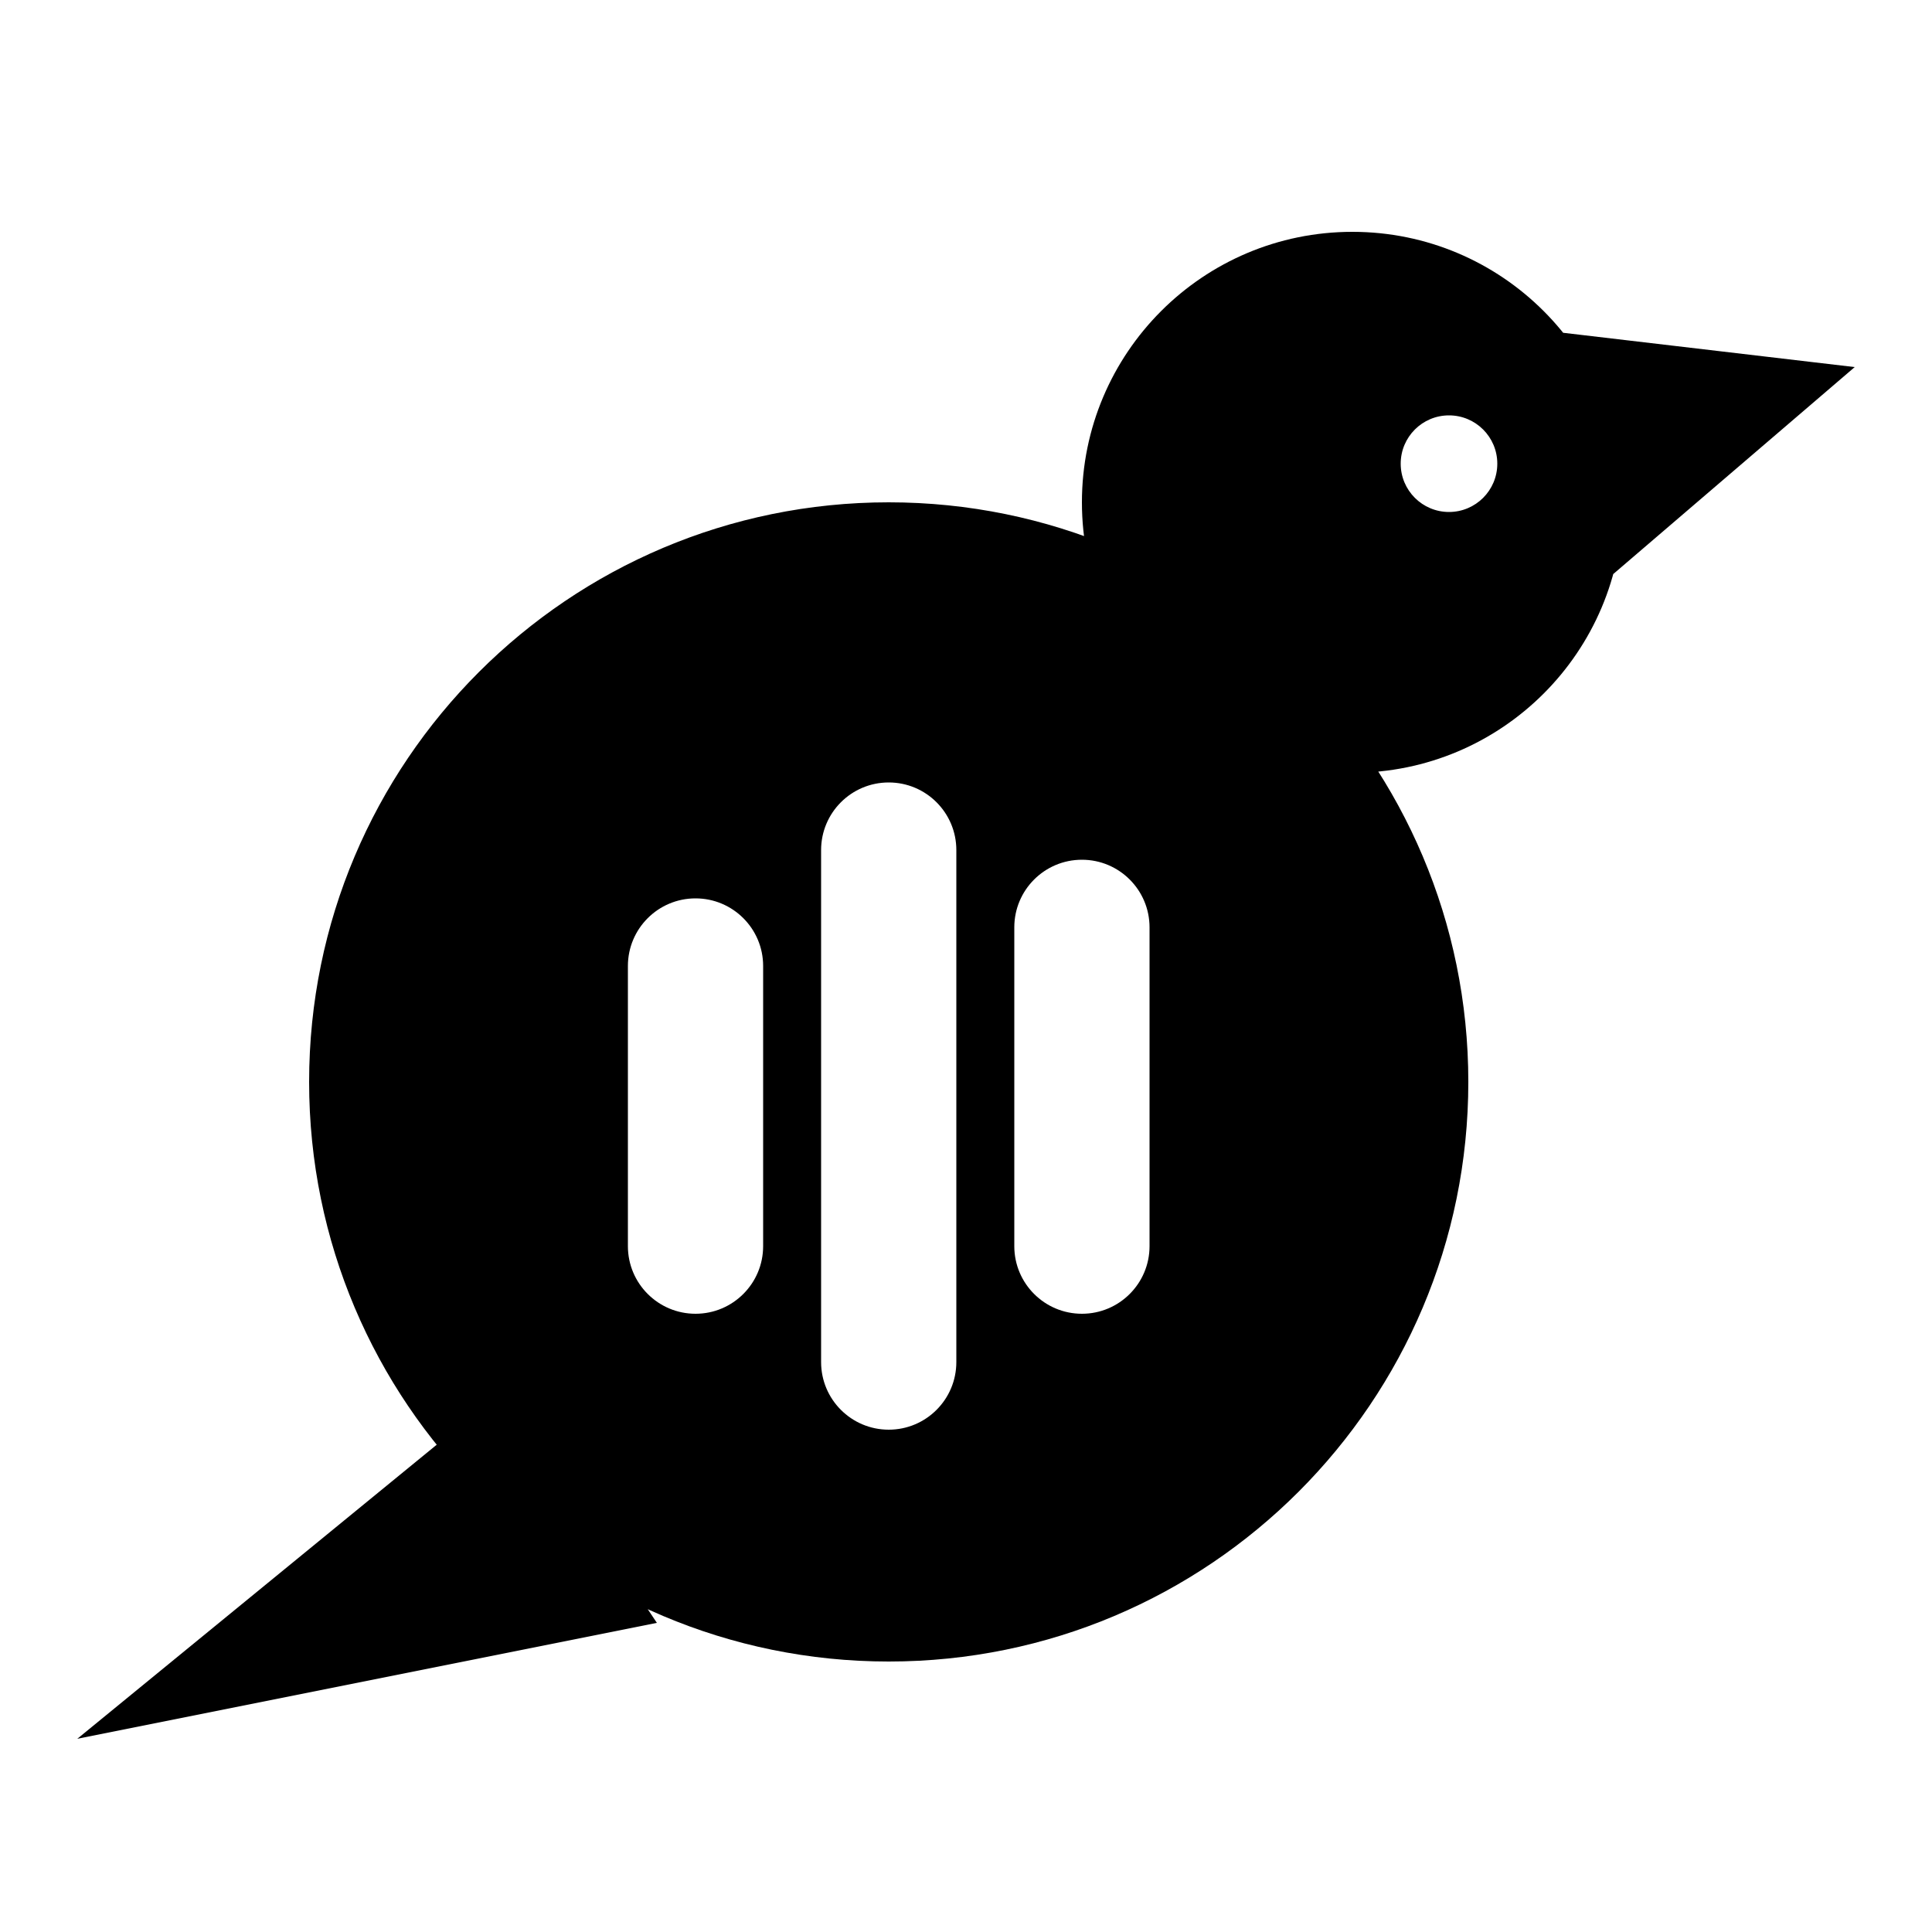
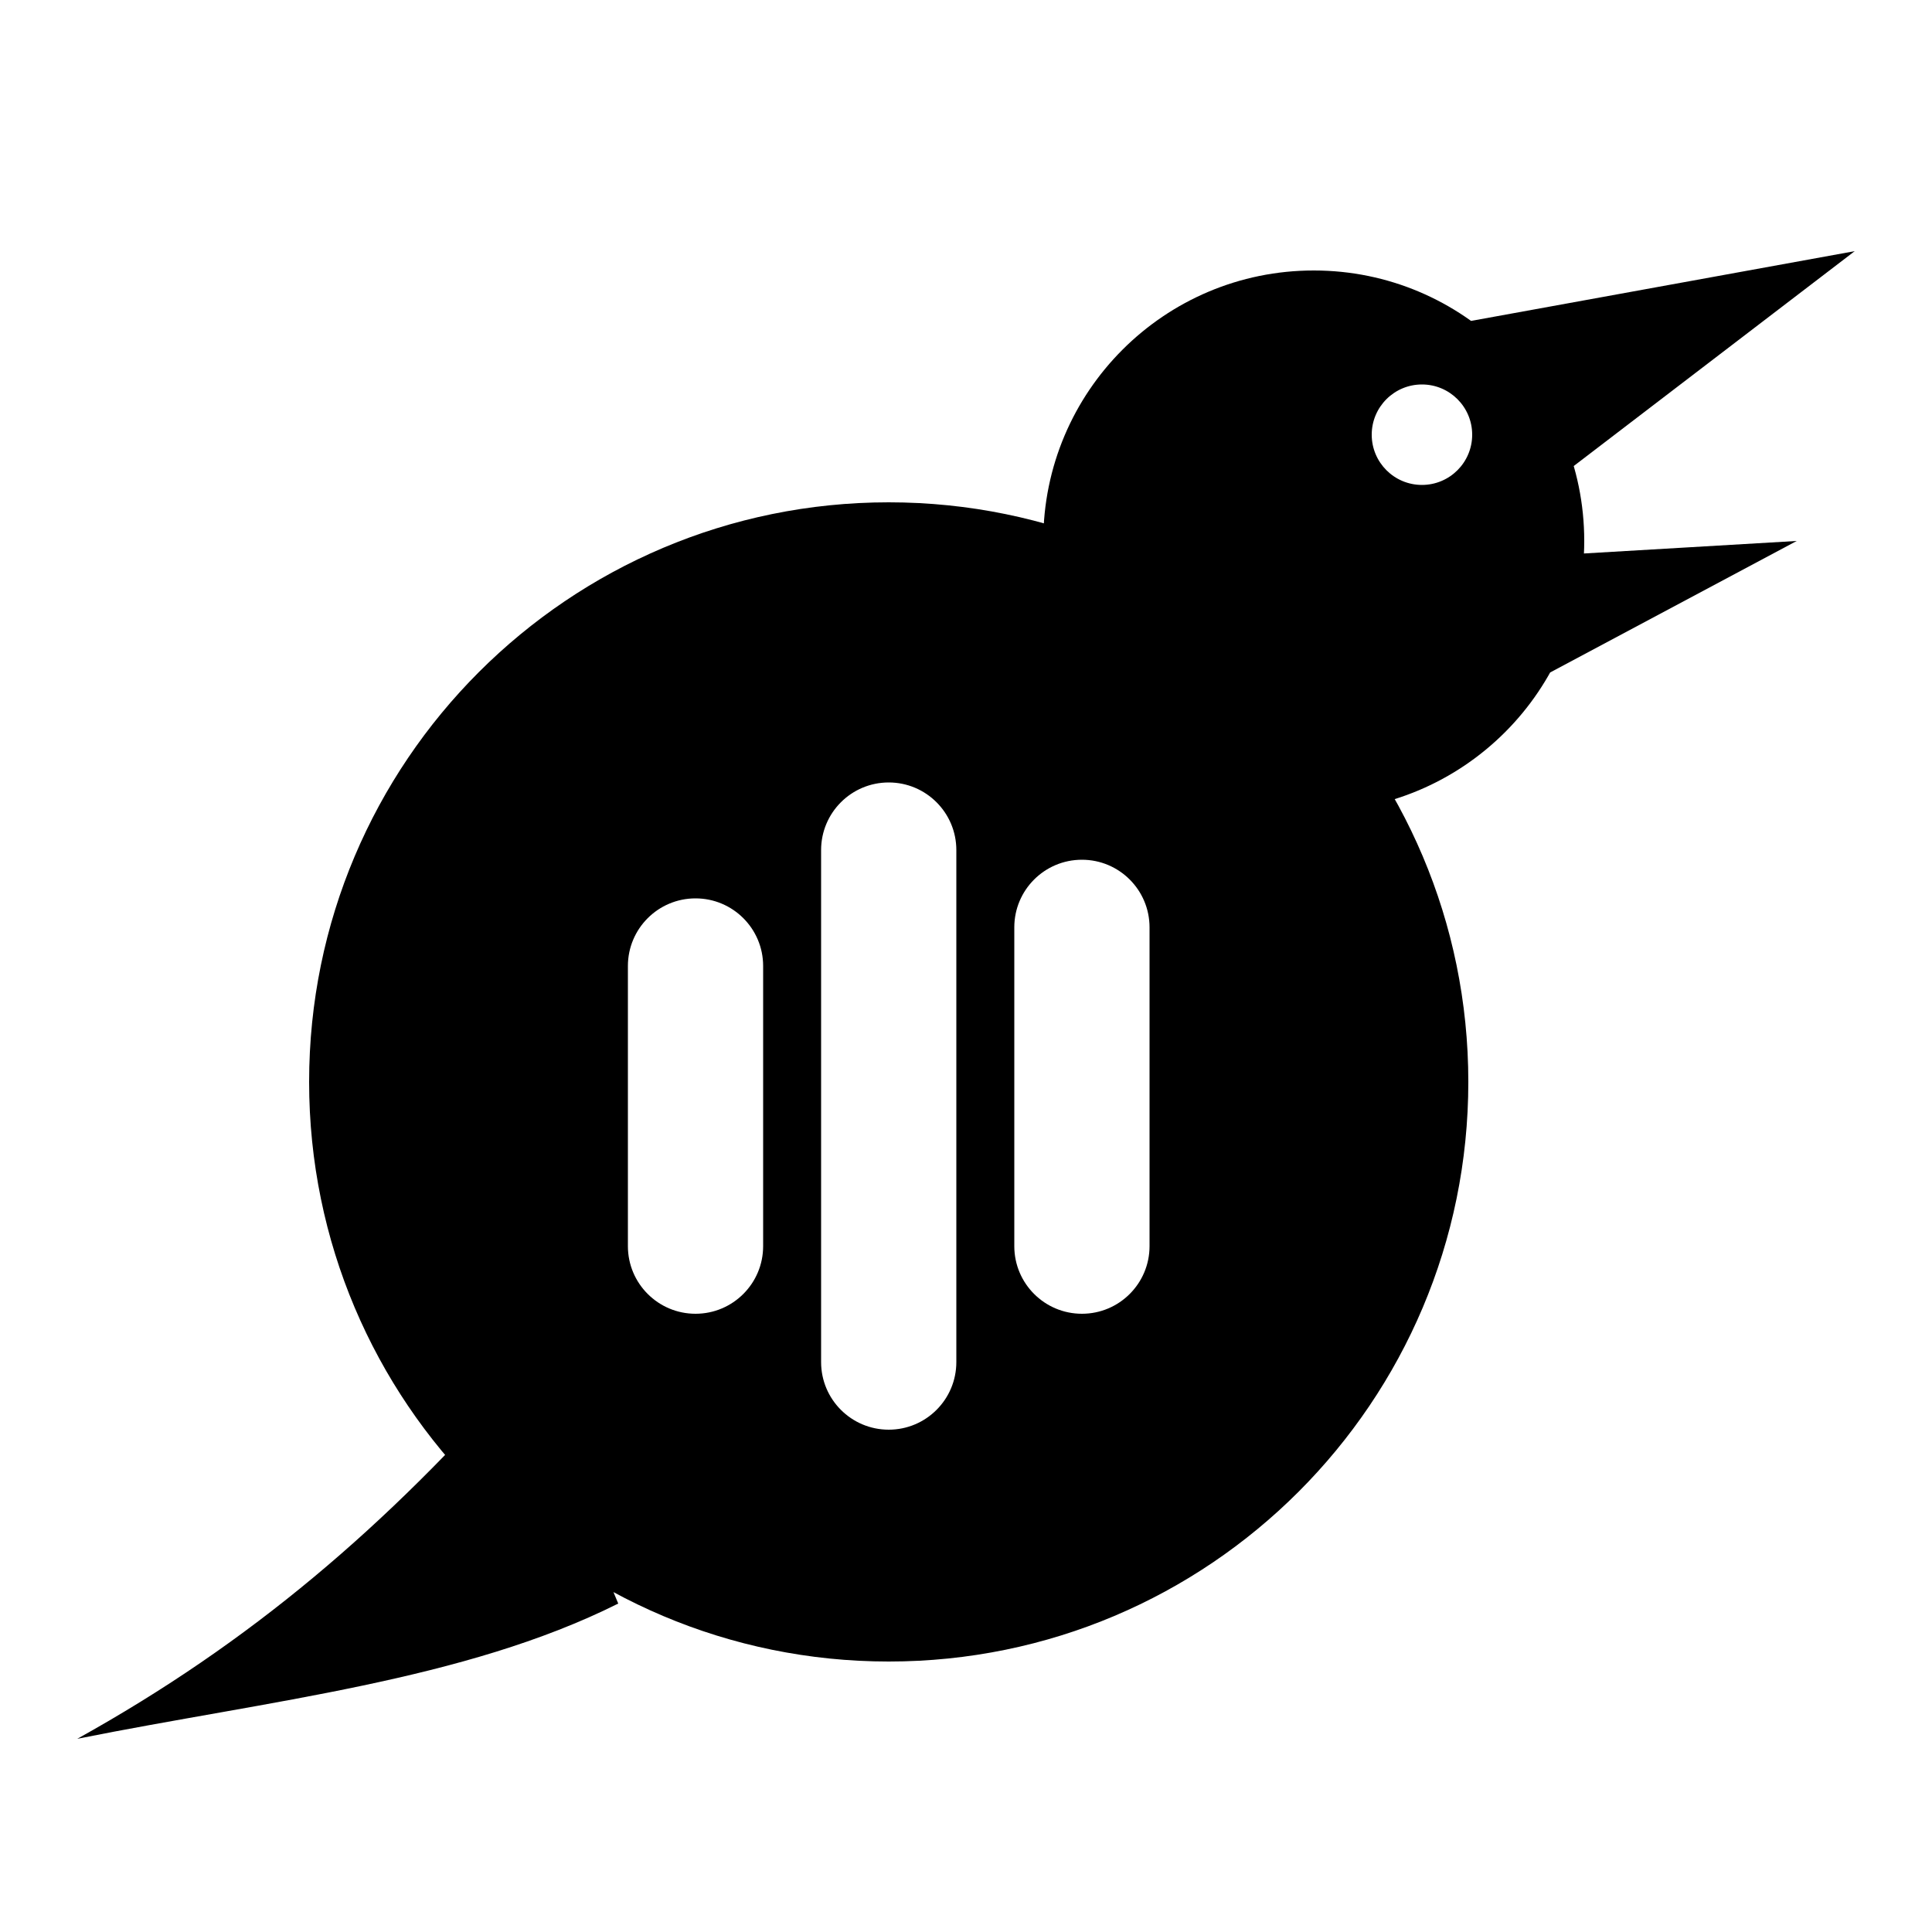
<svg xmlns="http://www.w3.org/2000/svg" viewBox="0 0 100 100">
-   <path fill="#000000" fill-rule="nonzero" d="     M 76 56     A 30 30 0 1 1 16 56     A 30 30 0 1 1 76 56     Z     M 84 26     A 14 14 0 1 1 56 26     A 14 14 0 1 1 84 26     Z     M 79 17     L 96 19     L 82 31     Z     M 26 72     L 34 84     L 4 90     Z     M 32.5 50     L 32.5 64.5     A 3.5 3.5 0 0 0 39.5 64.5     L 39.5 50     A 3.5 3.5 0 0 0 32.5 50     Z     M 42.5 44     L 42.5 70.5     A 3.5 3.5 0 0 0 49.5 70.5     L 49.5 44     A 3.5 3.5 0 0 0 42.5 44     Z     M 52.5 48     L 52.5 64.5     A 3.5 3.5 0 0 0 59.5 64.5     L 59.5 48     A 3.5 3.5 0 0 0 52.5 48     Z     M 72.5 24     A 2.5 2.5 0 0 0 77.5 24     A 2.5 2.5 0 0 0 72.5 24     Z   " />
+   <path fill="#000000" fill-rule="nonzero" d="     M 76 56     A 30 30 0 1 1 16 56     A 30 30 0 1 1 76 56     Z     M 82 28     A 14 14 0 1 1 54 28     A 14 14 0 1 1 82 28     Z     M 74 17     L 96 13     L 79 26     Z     M 76 29     L 93 28     L 78 36     Z     M 32 83     C 24 87, 14 88, 4 90     C 13 85, 20 79, 27 71     Z     M 32.5 50     L 32.5 64.5     A 3.5 3.5 0 0 0 39.5 64.5     L 39.5 50     A 3.5 3.5 0 0 0 32.5 50     Z     M 42.5 44     L 42.5 70.5     A 3.5 3.5 0 0 0 49.5 70.5     L 49.5 44     A 3.5 3.5 0 0 0 42.5 44     Z     M 52.5 48     L 52.5 64.5     A 3.5 3.5 0 0 0 59.5 64.5     L 59.5 48     A 3.5 3.5 0 0 0 52.5 48     Z     M 71 22.5     A 2.6 2.6 0 0 0 76.2 22.5     A 2.6 2.6 0 0 0 71 22.5     Z   " />
</svg>
